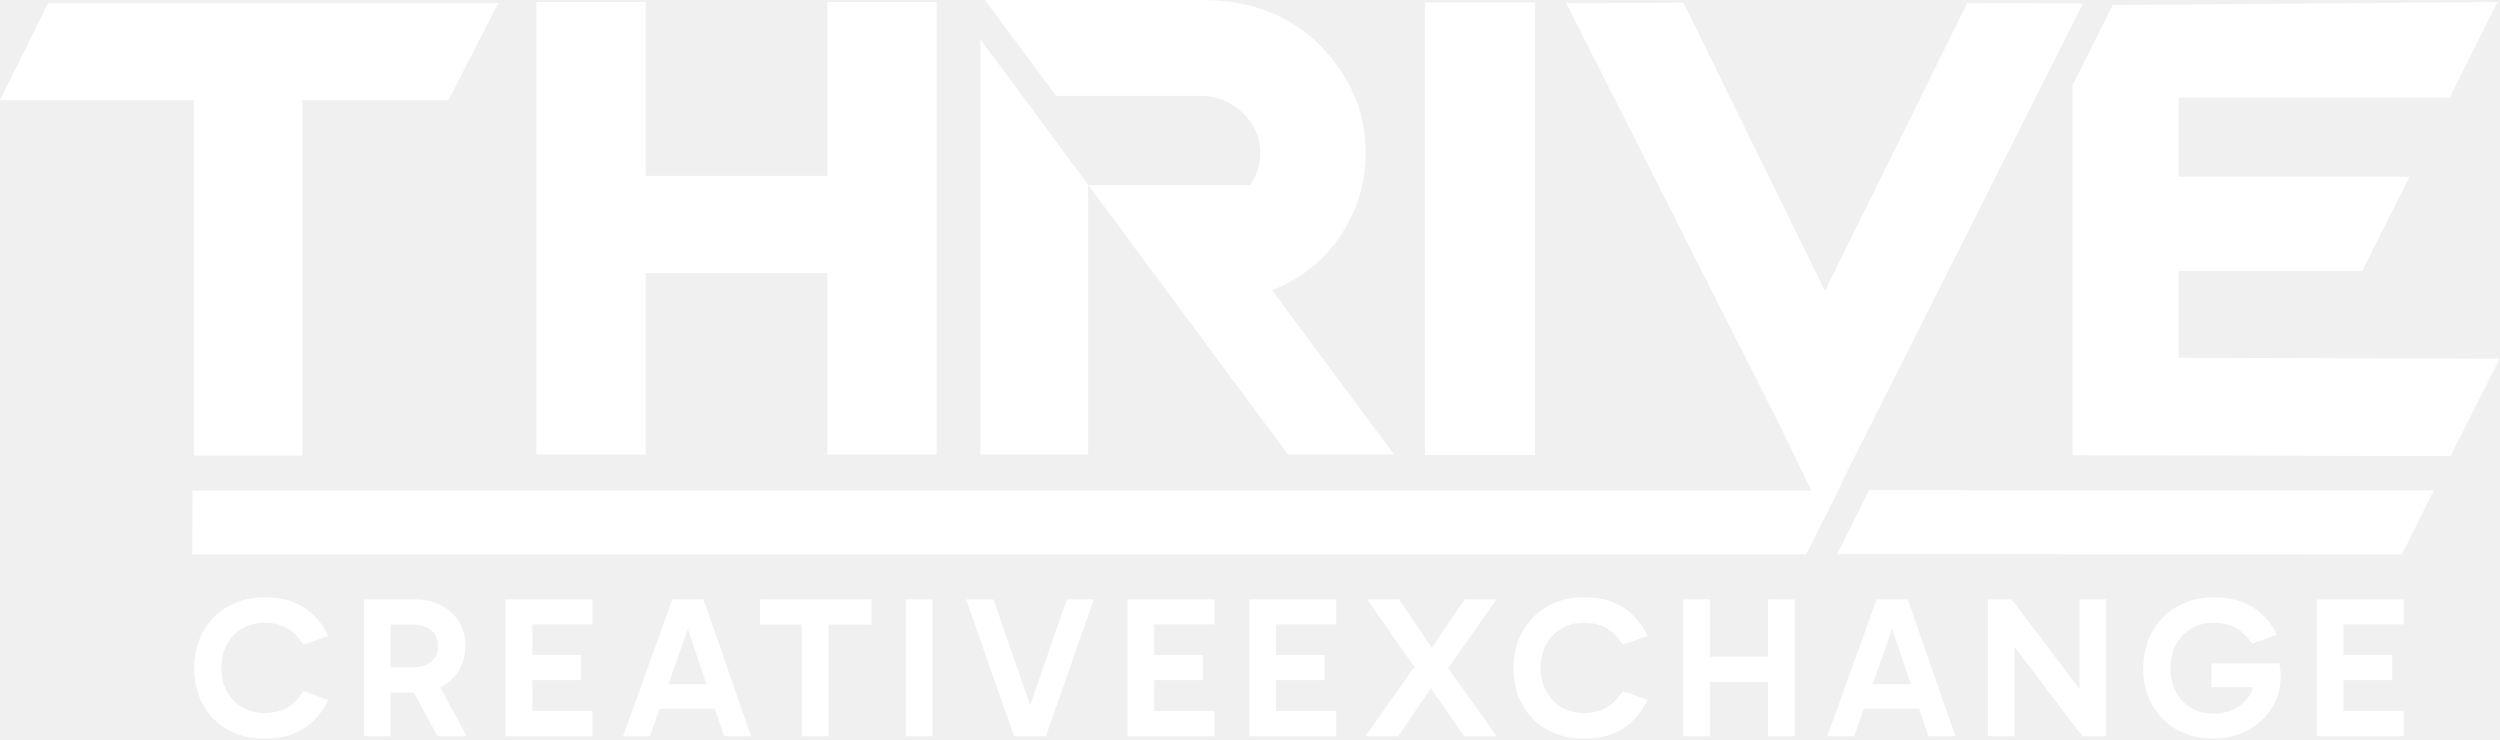
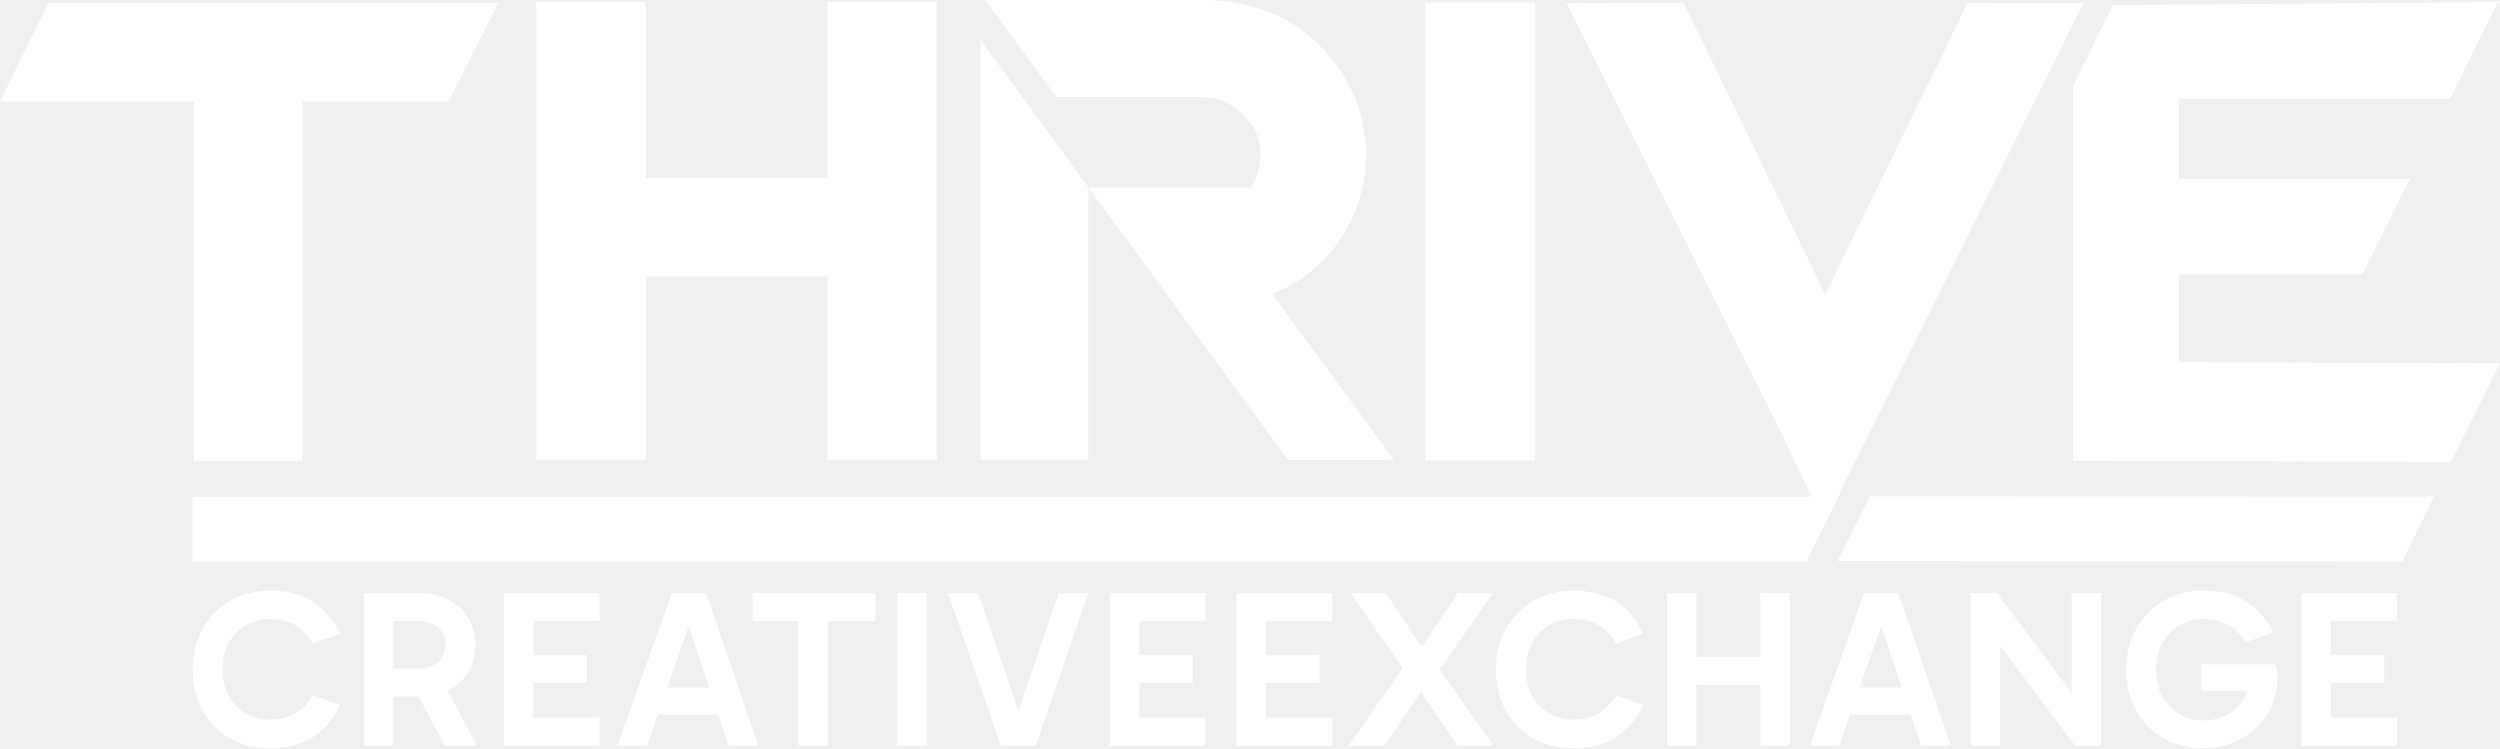
- <svg xmlns="http://www.w3.org/2000/svg" width="100%" height="100%" viewBox="0 0 1301 385" version="1.1" xml:space="preserve" style="fill-rule:evenodd;clip-rule:evenodd;stroke-linejoin:round;stroke-miterlimit:2;">
-   <g transform="matrix(1,0,0,1,-16580.683,-934.815)">
-     <g transform="matrix(3.183149,0,0,1,28860.927,-2097.534)">
-       <g transform="matrix(1,0,0,1,597.0045,0)">
-         <g transform="matrix(0.384076,0,0,1.207677,-5100.583,2923.841)">
-           <path d="M1893.291,91.138L1872.055,133.026L1809.904,133.026L1809.904,286.159L1763.664,286.159L1763.664,133.026L1681.144,133.026L1701.649,91.138L1893.291,91.138Z" style="fill:white;fill-rule:nonzero;" />
-         </g>
-         <g transform="matrix(0.386531,0,0,1.207677,-5098.863,2923.308)">
-           <path d="M2015.94,91.138L2062.179,91.138L2062.179,286.159L2015.94,286.159L2015.94,207.96L1939.101,207.96L1939.101,286.159L1892.862,286.159L1892.862,91.138L1939.101,91.138L1939.101,166.073L2015.94,166.073L2015.94,91.138Z" style="fill:white;fill-rule:nonzero;" />
-         </g>
-         <g transform="matrix(0.384076,0,0,1.207677,-5102.018,2923.492)">
-           <rect x="2291.472" y="91.138" width="46.783" height="195.021" style="fill:white;fill-rule:nonzero;" />
-         </g>
-         <g transform="matrix(0.384076,0,0,0.876316,-5175.493,3018.123)">
-           <path d="M2293.513,286.159L2293.513,39.577L2339.369,125.976L2339.369,286.159L2293.513,286.159Z" style="fill:white;fill-rule:nonzero;" />
-         </g>
-         <g transform="matrix(0.331786,0,0,1.135717,-5236.878,399.1496)">
-           <path d="M2893.105,2403.35L2913.858,2429.232C2913.858,2429.232 2937.54,2425.636 2946.98,2422.416C2981.703,2410.571 2973.424,2403.373 2973.424,2403.373L2893.105,2403.35Z" style="fill:white;" />
-         </g>
-         <g transform="matrix(0.384076,0,0,1.207677,-5100.437,2922.284)">
-           <path d="M2099.98,91.138L2192.403,91.138C2212.984,91.138 2230.25,97.779 2242.988,111.062C2255.727,124.344 2262.096,139.644 2262.096,156.961C2262.096,169.745 2258.605,181.531 2251.624,192.321C2244.643,203.11 2234.851,211.088 2222.249,216.256L2274.13,286.919L2228.958,286.917L2161.64,194.978C2161.64,194.978 2196.623,185.452 2209.397,174.505C2214.78,169.891 2217.217,163.852 2217.217,156.961C2217.217,150.252 2214.701,144.495 2209.669,139.689C2204.637,134.884 2198.719,132.451 2191.647,132.451L2130.34,132.451L2099.98,91.138Z" style="fill:white;" />
-         </g>
-         <g transform="matrix(0.384076,0,0,1.214932,-5104.75,2921.571)">
-           <path d="M2734.729,133.026L2619.362,133.026L2619.362,166.889L2717.614,166.889L2697.427,207.28L2619.362,207.28L2619.362,244.408L2755.944,244.853L2735.11,286.546L2574.211,286.159L2574.211,127.724L2591.274,93.35L2755.097,92.038L2734.729,133.026Z" style="fill:white;fill-rule:nonzero;" />
-         </g>
-         <g transform="matrix(0.32852,0,0,1.0457,-5307.403,368.1431)">
-           <path d="M2690.739,2791.939L3509.653,2791.939L3493.847,2823.683L2690.668,2823.683L2690.739,2791.939ZM3525.183,2791.727L3806.179,2791.808L3790.27,2823.683L3509.277,2823.532L3525.183,2791.727Z" style="fill:white;" />
-         </g>
-         <g transform="matrix(0.365755,0,0,1.16786,-5427.631,-2241.984)">
-           <path d="M3475.273,4645.841L3538.829,4517.599L3590.623,4517.73L3485.326,4726.103L3475.405,4746.469L3475.274,4746.208L3475.006,4746.746L3454.591,4704.838L3359.574,4517.629L3411.986,4517.458L3475.273,4645.841Z" style="fill:white;" />
-         </g>
-       </g>
-     </g>
-     <g transform="matrix(3.183149,0,0,1,28860.927,-2097.534)">
-       <g transform="matrix(1,0,0,1,597.0045,0)">
-         <g transform="matrix(0.332562,0,0,1.0457,-6197.166,2812.595)">
-           <path d="M5368.941,577.703C5361.947,577.703 5355.86,576.193 5350.68,573.172C5345.501,570.151 5341.49,565.991 5338.649,560.691C5335.808,555.391 5334.387,549.344 5334.387,542.55C5334.387,537.432 5335.241,532.727 5336.949,528.435C5338.657,524.143 5341.055,520.424 5344.142,517.278C5347.23,514.132 5350.876,511.699 5355.08,509.978C5359.285,508.257 5363.905,507.397 5368.941,507.397C5376.827,507.397 5383.314,509.082 5388.4,512.453C5393.486,515.824 5397.456,520.546 5400.309,526.619L5388.136,531.011C5385.656,527.041 5382.851,524.223 5379.721,522.557C5376.591,520.891 5372.998,520.058 5368.941,520.058C5364.876,520.058 5361.251,521.005 5358.064,522.899C5354.878,524.793 5352.364,527.424 5350.524,530.79C5348.684,534.156 5347.764,538.076 5347.764,542.55C5347.764,546.983 5348.684,550.893 5350.524,554.28C5352.364,557.666 5354.878,560.3 5358.064,562.181C5361.251,564.063 5364.876,565.003 5368.941,565.003C5372.998,565.003 5376.591,564.177 5379.721,562.523C5382.851,560.87 5385.656,558.059 5388.136,554.089L5400.309,558.481C5397.456,564.554 5393.486,569.276 5388.4,572.647C5383.314,576.018 5376.827,577.703 5368.941,577.703Z" style="fill:white;fill-rule:nonzero;" />
-         </g>
-         <g transform="matrix(0.332562,0,0,1.0457,-6197.166,2812.595)">
-           <path d="M5417.859,576.55L5417.859,508.45L5442.935,508.45C5447.73,508.45 5451.992,509.421 5455.722,511.362C5459.452,513.303 5462.379,516.01 5464.503,519.484C5466.628,522.957 5467.69,527.016 5467.69,531.659C5467.69,536.303 5466.628,540.362 5464.503,543.836C5462.379,547.31 5459.452,550.001 5455.722,551.909C5451.992,553.816 5447.73,554.77 5442.935,554.77L5428.203,554.77L5428.203,542.231L5441.657,542.231C5445.547,542.231 5448.615,541.312 5450.86,539.474C5453.106,537.636 5454.229,535.031 5454.229,531.659C5454.229,528.149 5453.106,525.493 5450.86,523.691C5448.615,521.889 5445.547,520.988 5441.657,520.988L5428.103,520.988L5430.959,518.075L5430.959,576.55L5417.859,576.55ZM5454.023,576.55L5439.079,548.67L5453.446,548.67L5468.39,576.55L5454.023,576.55Z" style="fill:white;fill-rule:nonzero;" />
-         </g>
-         <g transform="matrix(0.332562,0,0,1.0457,-6197.166,2812.595)">
-           <path d="M5496.707,548.619L5496.707,536.195L5524.551,536.195L5524.551,548.619L5496.707,548.619ZM5496.407,520.873L5500.619,515.836L5500.619,568.613L5495.907,564.066L5530.221,564.066L5530.221,576.55L5487.519,576.55L5487.519,508.45L5530.221,508.45L5530.221,520.873L5496.407,520.873Z" style="fill:white;fill-rule:nonzero;" />
-         </g>
-         <g transform="matrix(0.332562,0,0,1.0457,-6197.166,2812.595)">
-           <path d="M5559.444,550.638L5593.007,550.638L5593.007,562.831L5559.444,562.831L5559.444,550.638ZM5545.228,576.55L5569.452,508.45L5584.774,508.45L5608.155,576.55L5594.894,576.55L5575.199,517.478L5579.066,517.478L5558.452,576.55L5545.228,576.55Z" style="fill:white;fill-rule:nonzero;" />
-         </g>
-         <g transform="matrix(0.332562,0,0,1.0457,-6197.166,2812.595)">
-           <path d="M5633.102,576.55L5633.102,515.53L5646.279,515.53L5646.279,576.55L5633.102,576.55ZM5612.568,520.988L5612.568,508.45L5667.391,508.45L5667.391,520.988L5612.568,520.988Z" style="fill:white;fill-rule:nonzero;" />
-         </g>
-         <g transform="matrix(0.332562,0,0,1.0457,-6197.166,2812.595)">
-           <rect x="5684.207" y="508.45" width="13.1" height="68.1" style="fill:white;fill-rule:nonzero;" />
-         </g>
-         <g transform="matrix(0.332562,0,0,1.0457,-6197.166,2812.595)">
-           <path d="M5737.428,576.55L5713.894,508.45L5727.308,508.45L5747.539,567.522L5743.138,567.522L5763.406,508.45L5776.63,508.45L5753.096,576.55L5737.428,576.55Z" style="fill:white;fill-rule:nonzero;" />
-         </g>
-         <g transform="matrix(0.332562,0,0,1.0457,-6197.166,2812.595)">
-           <path d="M5802.403,548.619L5802.403,536.195L5830.247,536.195L5830.247,548.619L5802.403,548.619ZM5802.103,520.873L5806.316,515.836L5806.316,568.613L5801.603,564.066L5835.917,564.066L5835.917,576.55L5793.216,576.55L5793.216,508.45L5835.917,508.45L5835.917,520.873L5802.103,520.873Z" style="fill:white;fill-rule:nonzero;" />
-         </g>
-         <g transform="matrix(0.332562,0,0,1.0457,-6026.136,2812.595)">
-           <path d="M5348.003,548.619L5348.003,536.195L5375.847,536.195L5375.847,548.619L5348.003,548.619ZM5347.703,520.873L5351.916,515.836L5351.916,568.613L5347.203,564.066L5381.517,564.066L5381.517,576.55L5338.816,576.55L5338.816,508.45L5381.517,508.45L5381.517,520.873L5347.703,520.873Z" style="fill:white;fill-rule:nonzero;" />
-         </g>
-         <g transform="matrix(0.332562,0,0,1.0457,-6026.136,2812.595)">
-           <path d="M5412.404,508.45L5430,534.716L5426.996,534.716L5444.615,508.45L5460.304,508.45L5435.454,544.256L5434.434,539.57L5460.457,576.55L5444.423,576.55L5425.632,549.111L5430.462,549.111L5411.979,576.55L5395.946,576.55L5421.621,539.57L5421.504,544.256L5396.717,508.45L5412.404,508.45Z" style="fill:white;fill-rule:nonzero;" />
-         </g>
-         <g transform="matrix(0.332562,0,0,1.0457,-6026.136,2812.595)">
-           <path d="M5503.206,577.703C5496.212,577.703 5490.126,576.193 5484.946,573.172C5479.766,570.151 5475.756,565.991 5472.915,560.691C5470.073,555.391 5468.653,549.344 5468.653,542.55C5468.653,537.432 5469.507,532.727 5471.215,528.435C5472.922,524.143 5475.32,520.424 5478.408,517.278C5481.495,514.132 5485.141,511.699 5489.346,509.978C5493.551,508.257 5498.171,507.397 5503.206,507.397C5511.092,507.397 5517.579,509.082 5522.665,512.453C5527.752,515.824 5531.722,520.546 5534.575,526.619L5522.401,531.011C5519.921,527.041 5517.116,524.223 5513.986,522.557C5510.857,520.891 5507.263,520.058 5503.206,520.058C5499.141,520.058 5495.516,521.005 5492.329,522.899C5489.143,524.793 5486.63,527.424 5484.79,530.79C5482.949,534.156 5482.029,538.076 5482.029,542.55C5482.029,546.983 5482.949,550.893 5484.79,554.28C5486.63,557.666 5489.143,560.3 5492.329,562.181C5495.516,564.063 5499.141,565.003 5503.206,565.003C5507.263,565.003 5510.857,564.177 5513.986,562.523C5517.116,560.87 5519.921,558.059 5522.401,554.089L5534.575,558.481C5531.722,564.554 5527.752,569.276 5522.665,572.647C5517.579,576.018 5511.092,577.703 5503.206,577.703Z" style="fill:white;fill-rule:nonzero;" />
-         </g>
-         <g transform="matrix(0.332562,0,0,1.0457,-6026.136,2812.595)">
-           <path d="M5593.815,576.55L5593.815,508.45L5606.952,508.45L5606.952,576.55L5593.815,576.55ZM5552.124,576.55L5552.124,508.45L5565.224,508.45L5565.224,576.55L5552.124,576.55ZM5560.638,549.481L5560.638,536.942L5598.116,536.942L5598.116,549.481L5560.638,549.481Z" style="fill:white;fill-rule:nonzero;" />
-         </g>
-         <g transform="matrix(0.332562,0,0,1.0457,-6026.136,2812.595)">
-           <path d="M5637.172,550.638L5670.735,550.638L5670.735,562.831L5637.172,562.831L5637.172,550.638ZM5622.957,576.55L5647.18,508.45L5662.502,508.45L5685.883,576.55L5672.622,576.55L5652.927,517.478L5656.794,517.478L5636.18,576.55L5622.957,576.55Z" style="fill:white;fill-rule:nonzero;" />
-         </g>
-         <g transform="matrix(0.332562,0,0,1.0457,-6026.136,2812.595)">
-           <path d="M5748.337,576.55L5708.89,523.928L5714.949,522.252L5714.949,576.55L5701.849,576.55L5701.849,508.45L5713.565,508.45L5752.046,559.838L5746.913,560.527L5746.913,508.45L5760.051,508.45L5760.051,576.55L5748.337,576.55Z" style="fill:white;fill-rule:nonzero;" />
-         </g>
-         <g transform="matrix(0.332562,0,0,1.0457,-6026.136,2812.595)">
-           <path d="M5812.808,577.703C5805.916,577.703 5799.874,576.199 5794.682,573.191C5789.49,570.184 5785.454,566.049 5782.574,560.787C5779.694,555.525 5778.254,549.56 5778.254,542.894C5778.254,537.674 5779.108,532.899 5780.816,528.569C5782.524,524.239 5784.922,520.494 5788.009,517.335C5791.097,514.176 5794.743,511.73 5798.947,509.997C5803.152,508.264 5807.772,507.397 5812.808,507.397C5820.567,507.397 5826.977,509.031 5832.038,512.3C5837.099,515.569 5841.069,520.125 5843.947,525.969L5831.773,530.514C5829.293,526.696 5826.501,523.999 5823.397,522.423C5820.292,520.846 5816.763,520.058 5812.808,520.058C5808.743,520.058 5805.117,521.011 5801.931,522.918C5798.745,524.825 5796.231,527.48 5794.391,530.885C5792.551,534.29 5791.631,538.293 5791.631,542.894C5791.631,547.276 5792.551,551.161 5794.391,554.548C5796.231,557.935 5798.738,560.582 5801.912,562.488C5805.086,564.395 5808.705,565.348 5812.77,565.348C5816.609,565.348 5820.045,564.569 5823.079,563.01C5826.113,561.451 5828.53,559.284 5830.332,556.509C5832.133,553.734 5833.111,550.499 5833.264,546.805L5836.6,552.145L5811.825,552.145L5811.825,540.295L5845.111,540.295C5845.362,541.192 5845.544,542.189 5845.656,543.285C5845.769,544.382 5845.825,545.47 5845.825,546.55C5845.825,551.097 5844.966,555.269 5843.248,559.066C5841.53,562.864 5839.149,566.158 5836.103,568.948C5833.057,571.738 5829.549,573.895 5825.579,575.418C5821.61,576.941 5817.352,577.703 5812.808,577.703Z" style="fill:white;fill-rule:nonzero;" />
-         </g>
-         <g transform="matrix(0.332562,0,0,1.0457,-6026.136,2812.595)">
-           <path d="M5872.79,548.619L5872.79,536.195L5900.634,536.195L5900.634,548.619L5872.79,548.619ZM5872.49,520.873L5876.702,515.836L5876.702,568.613L5871.99,564.066L5906.304,564.066L5906.304,576.55L5863.602,576.55L5863.602,508.45L5906.304,508.45L5906.304,520.873L5872.49,520.873Z" style="fill:white;fill-rule:nonzero;" />
-         </g>
-       </g>
-     </g>
+ <svg xmlns="http://www.w3.org/2000/svg" width="100%" height="100%" viewBox="0 0 5120 1532" version="1.1" xml:space="preserve" style="fill-rule:evenodd;clip-rule:evenodd;stroke-linejoin:round;stroke-miterlimit:2;">
+   <path d="M1020.87,6.207l-102.19,201.565l-299.075,0l0,736.89l-222.507,0l0,-736.89l-397.097,-0l98.676,-201.565l922.194,-0Z" style="fill:#fff;fill-rule:nonzero;" />
+   <path d="M1694.629,4.08l223.929,0l0,938.455l-223.929,0l0,-376.298l-372.118,0l0,376.298l-223.929,0l0,-938.455l223.929,0l0,360.592l372.118,0l0,-360.592Z" style="fill:#fff;fill-rule:nonzero;" />
+   <rect x="2918.978" y="4.814" width="225.125" height="938.455" style="fill:#fff;fill-rule:nonzero;" />
+   <g>
+     <path d="M2008.233,942.508l0,-861.001l220.665,301.683l0,559.318l-220.665,-0Z" style="fill:#fff;fill-rule:nonzero;" />
+     <path d="M2229.027,383.82l86.271,117.126c0,0 98.442,-16.275 137.683,-30.846c144.344,-53.601 109.926,-86.174 109.926,-86.174l-333.879,-0.106Z" style="fill:#fff;" />
+     <path d="M2017.301,0l444.748,0c99.037,0 182.123,31.958 243.422,95.874c61.298,63.916 91.948,137.54 91.948,220.871c0,61.517 -16.797,118.234 -50.391,170.152c-33.594,51.918 -80.713,90.312 -141.357,115.18l249.656,340.036l-217.37,-0.01l-323.941,-442.418c0,0 168.343,-45.839 229.812,-98.52c25.906,-22.202 37.63,-51.264 37.63,-84.422c0,-32.285 -12.107,-59.99 -36.321,-83.113c-24.214,-23.123 -52.691,-34.832 -86.722,-34.832l-295.013,-0l-146.099,-198.801Z" style="fill:#fff;" />
+   </g>
+   <path d="M5017.73,202.569l-555.155,0l0,163.932l472.795,-0l-97.141,195.534l-375.654,0l0,179.733l657.242,2.158l-100.252,201.831l-774.262,-1.872l0,-766.983l82.108,-166.401l788.332,-6.352l-98.014,198.42Z" style="fill:#fff;fill-rule:nonzero;" />
+   <path d="M394.108,1017.352l3370.669,0l-65.058,132.267l-3305.9,0l0.289,-132.267Zm3434.592,-0.882l1156.585,0.336l-65.481,132.813l-1156.573,-0.63l65.47,-132.52Z" style="fill:#fff;" />
+   <path d="M3738.194,603.102l291.244,-596.765l237.352,0.61l-482.528,969.646l-45.465,94.775l-0.599,-1.216l-1.232,2.502l-93.55,-195.013l-435.42,-871.165l240.181,-0.797l290.015,597.421Z" style="fill:#fff;" />
+   <g>
+     <path d="M552.954,1531.947c-32.055,0 -59.952,-6.923 -83.692,-20.768c-23.74,-13.845 -42.121,-32.914 -55.143,-57.206c-13.022,-24.292 -19.533,-52.007 -19.533,-83.145c0,-23.456 3.914,-45.021 11.741,-64.693c7.827,-19.673 18.817,-36.718 32.968,-51.136c14.151,-14.418 30.862,-25.571 50.134,-33.458c19.271,-7.887 40.447,-11.831 63.526,-11.831c36.146,0 65.876,7.725 89.189,23.174c23.313,15.45 41.508,37.092 54.585,64.926l-55.795,20.131c-11.368,-18.195 -24.224,-31.111 -38.568,-38.747c-14.344,-7.637 -30.815,-11.455 -49.41,-11.455c-18.629,0 -35.246,4.341 -49.851,13.023c-14.605,8.682 -26.124,20.737 -34.558,36.165c-8.434,15.428 -12.651,33.395 -12.651,53.901c0,20.319 4.217,38.24 12.651,53.761c8.434,15.521 19.953,27.593 34.558,36.215c14.605,8.622 31.222,12.934 49.851,12.934c18.596,0 35.066,-3.788 49.41,-11.365c14.344,-7.577 27.2,-20.463 38.568,-38.658l55.795,20.131c-13.077,27.834 -31.272,49.476 -54.585,64.926c-23.313,15.45 -53.043,23.174 -89.189,23.174Z" style="fill:#fff;fill-rule:nonzero;" />
+     <path d="M745.079,1526.662l0,-312.125l114.934,0c21.976,0 41.511,4.448 58.606,13.345c17.094,8.897 30.51,21.305 40.247,37.225c9.737,15.92 14.606,34.522 14.606,55.806c0,21.284 -4.869,39.887 -14.606,55.809c-9.737,15.922 -23.153,28.256 -40.247,37c-17.094,8.744 -36.63,13.116 -58.606,13.116l-67.525,0l0,-57.471l61.667,0c17.827,0 31.888,-4.212 42.181,-12.636c10.293,-8.424 15.44,-20.364 15.44,-35.818c0,-16.089 -5.147,-28.264 -15.44,-36.523c-10.293,-8.26 -24.354,-12.389 -42.181,-12.389l-62.126,0l13.091,-13.349l0,268.01l-60.042,0Zm165.752,0l-68.492,-127.782l65.85,0l68.492,127.782l-65.85,0Z" style="fill:#fff;fill-rule:nonzero;" />
+     <path d="M1074.383,1398.644l0,-56.941l127.617,0l0,56.941l-127.617,0Zm-1.375,-127.166l19.307,-23.089l0,241.893l-21.599,-20.84l157.273,0l0,57.22l-195.715,0l0,-312.125l195.715,0l0,56.941l-154.981,0Z" style="fill:#fff;fill-rule:nonzero;" />
+     <path d="M1329.845,1407.896l153.828,0l0,55.888l-153.828,0l0,-55.888Zm-65.155,118.766l111.024,-312.125l70.225,0l107.164,312.125l-60.779,0l-90.27,-270.746l17.725,0l-94.481,270.746l-60.607,0Z" style="fill:#fff;fill-rule:nonzero;" />
+     <path d="M1635.361,1526.662l0,-279.676l60.393,0l0,279.676l-60.393,0Zm-94.116,-254.661l0,-57.464l251.274,0l0,57.464l-251.274,0Z" style="fill:#fff;fill-rule:nonzero;" />
+     <rect x="1837.509" y="1214.537" width="60.042" height="312.125" style="fill:#fff;fill-rule:nonzero;" />
+     <path d="M2049.356,1526.662l-107.866,-312.125l61.481,0l92.727,270.746l-20.174,0l92.898,-270.746l60.607,0l-107.866,312.125l-71.808,0Z" style="fill:#fff;fill-rule:nonzero;" />
+     <path d="M2315.075,1398.644l0,-56.941l127.617,0l0,56.941l-127.617,0Zm-1.375,-127.166l19.307,-23.089l0,241.893l-21.599,-20.84l157.273,0l0,57.22l-195.715,0l0,-312.125l195.715,0l0,56.941l-154.981,0Z" style="fill:#fff;fill-rule:nonzero;" />
+   </g>
+   <g>
+     <path d="M2574.829,1398.644l0,-56.941l127.617,0l0,56.941l-127.617,0Zm-1.375,-127.166l19.307,-23.089l0,241.893l-21.599,-20.84l157.273,0l0,57.22l-195.715,0l0,-312.125l195.715,0l0,56.941l-154.981,0Z" style="fill:#fff;fill-rule:nonzero;" />
+     <path d="M2837.917,1214.537l80.645,120.384l-13.764,0l80.753,-120.384l71.908,0l-113.896,164.112l-4.676,-21.477l119.274,169.49l-73.491,0l-86.124,-125.762l22.136,0l-84.713,125.762l-73.484,0l117.677,-169.49l-0.537,21.477l-113.609,-164.112l71.901,0Z" style="fill:#fff;fill-rule:nonzero;" />
+     <path d="M3222.009,1531.947c-32.055,0 -59.952,-6.923 -83.692,-20.768c-23.74,-13.845 -42.121,-32.914 -55.143,-57.206c-13.022,-24.292 -19.533,-52.007 -19.533,-83.145c0,-23.456 3.914,-45.021 11.741,-64.693c7.827,-19.673 18.817,-36.718 32.968,-51.136c14.151,-14.418 30.862,-25.571 50.134,-33.458c19.271,-7.887 40.447,-11.831 63.526,-11.831c36.146,0 65.876,7.725 89.189,23.174c23.313,15.45 41.508,37.092 54.585,64.926l-55.795,20.131c-11.368,-18.195 -24.224,-31.111 -38.568,-38.747c-14.344,-7.637 -30.815,-11.455 -49.41,-11.455c-18.629,0 -35.246,4.341 -49.851,13.023c-14.605,8.682 -26.124,20.737 -34.558,36.165c-8.434,15.428 -12.651,33.395 -12.651,53.901c0,20.319 4.217,38.24 12.651,53.761c8.434,15.521 19.953,27.593 34.558,36.215c14.605,8.622 31.222,12.934 49.851,12.934c18.596,0 35.066,-3.788 49.41,-11.365c14.344,-7.577 27.2,-20.463 38.568,-38.658l55.795,20.131c-13.077,27.834 -31.272,49.476 -54.585,64.926c-23.313,15.45 -53.043,23.174 -89.189,23.174Z" style="fill:#fff;fill-rule:nonzero;" />
+     <path d="M3605.216,1526.662l0,-312.125l60.214,0l0,312.125l-60.214,0Zm-191.082,0l0,-312.125l60.042,0l0,312.125l-60.042,0Zm39.023,-124.065l0,-57.471l171.775,0l0,57.471l-171.775,0Z" style="fill:#fff;fill-rule:nonzero;" />
+     <path d="M3771.854,1407.896l153.828,0l0,55.888l-153.828,0l0,-55.888Zm-65.155,118.766l111.024,-312.125l70.225,0l107.164,312.125l-60.779,0l-90.27,-270.746l17.725,0l-94.481,270.746l-60.607,0Z" style="fill:#fff;fill-rule:nonzero;" />
+     <path d="M4249.274,1526.662l-180.798,-241.184l27.772,-7.684l0,248.868l-60.042,0l0,-312.125l53.697,0l176.372,235.526l-23.525,3.158l0,-238.684l60.214,0l0,312.125l-53.689,0Z" style="fill:#fff;fill-rule:nonzero;" />
+     <path d="M4512.682,1531.947c-31.587,0 -59.279,-6.893 -83.076,-20.679c-23.798,-13.786 -42.296,-32.737 -55.494,-56.855c-13.199,-24.117 -19.798,-51.454 -19.798,-82.009c0,-23.924 3.914,-45.809 11.741,-65.656c7.827,-19.847 18.817,-37.009 32.968,-51.487c14.151,-14.478 30.862,-25.689 50.134,-33.634c19.271,-7.944 40.447,-11.917 63.526,-11.917c35.564,0 64.944,7.491 88.14,22.473c23.196,14.982 41.39,35.865 54.581,62.648l-55.795,20.833c-11.368,-17.498 -24.165,-29.86 -38.393,-37.086c-14.227,-7.226 -30.405,-10.839 -48.533,-10.839c-18.629,0 -35.246,4.37 -49.851,13.109c-14.605,8.739 -26.124,20.911 -34.558,36.516c-8.434,15.605 -12.651,33.951 -12.651,55.039c0,20.086 4.217,37.89 12.651,53.414c8.434,15.524 19.924,27.655 34.472,36.395c14.547,8.739 31.136,13.109 49.765,13.109c17.593,0 33.343,-3.572 47.248,-10.717c13.905,-7.145 24.986,-17.076 33.243,-29.795c8.257,-12.719 12.737,-27.545 13.438,-44.48l15.29,24.478l-113.552,0l0,-54.313l152.561,0c1.151,4.111 1.984,8.678 2.499,13.703c0.516,5.025 0.773,10.013 0.773,14.964c0,20.84 -3.936,39.962 -11.809,57.367c-7.873,17.405 -18.789,32.501 -32.749,45.289c-13.96,12.788 -30.038,22.673 -48.232,29.656c-18.195,6.982 -37.707,10.474 -58.538,10.474Z" style="fill:#fff;fill-rule:nonzero;" />
+     <path d="M4755.518,1398.644l0,-56.941l127.617,0l0,56.941l-127.617,0Zm-1.375,-127.166l19.307,-23.089l0,241.893l-21.599,-20.84l157.273,0l0,57.22l-195.715,0l0,-312.125l195.715,0l0,56.941l-154.981,0Z" style="fill:#fff;fill-rule:nonzero;" />
  </g>
</svg>
